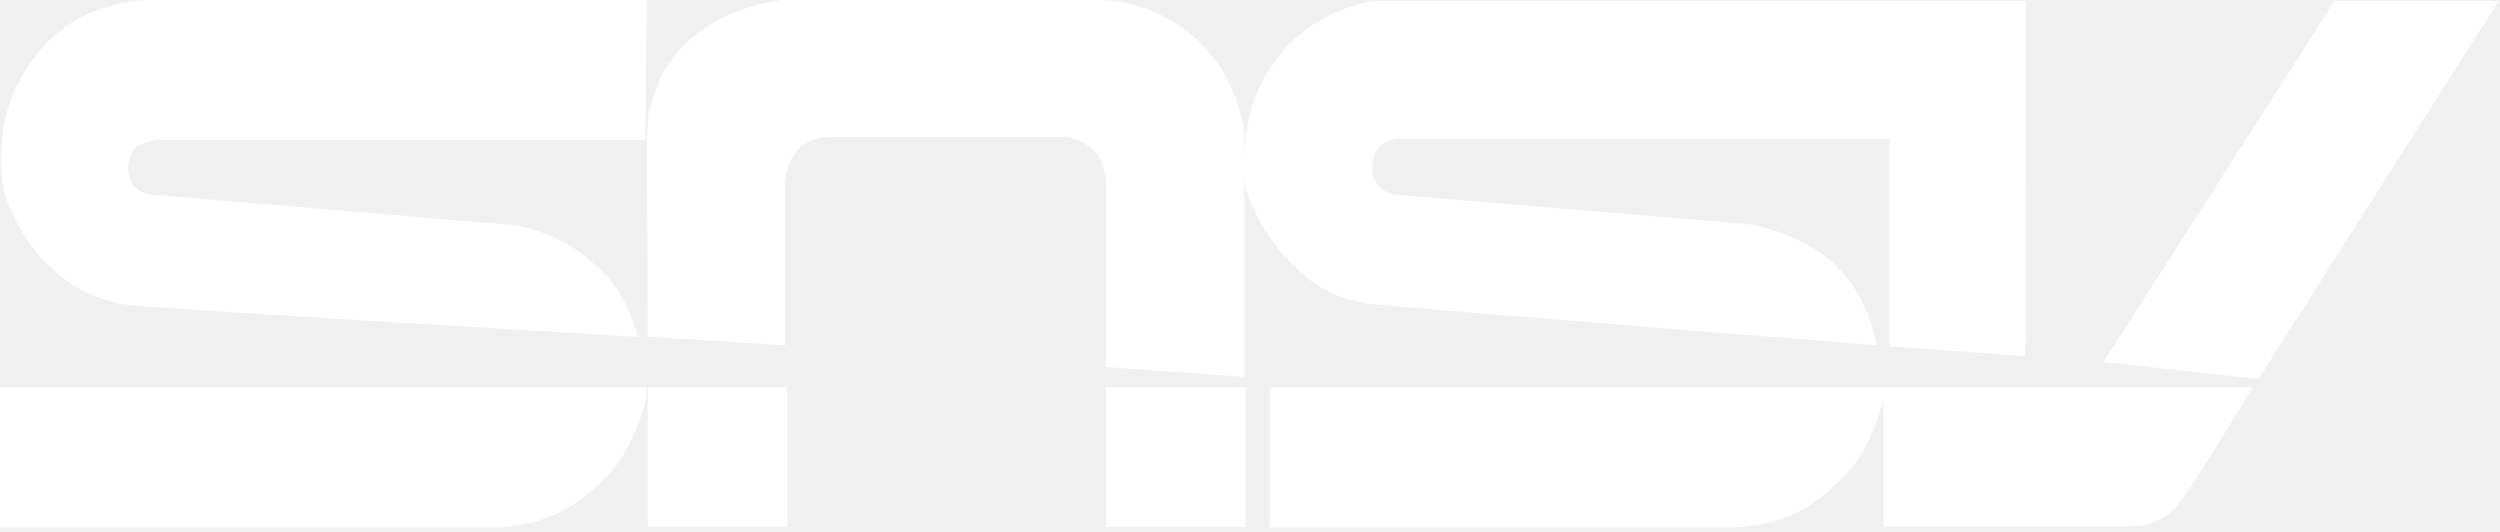
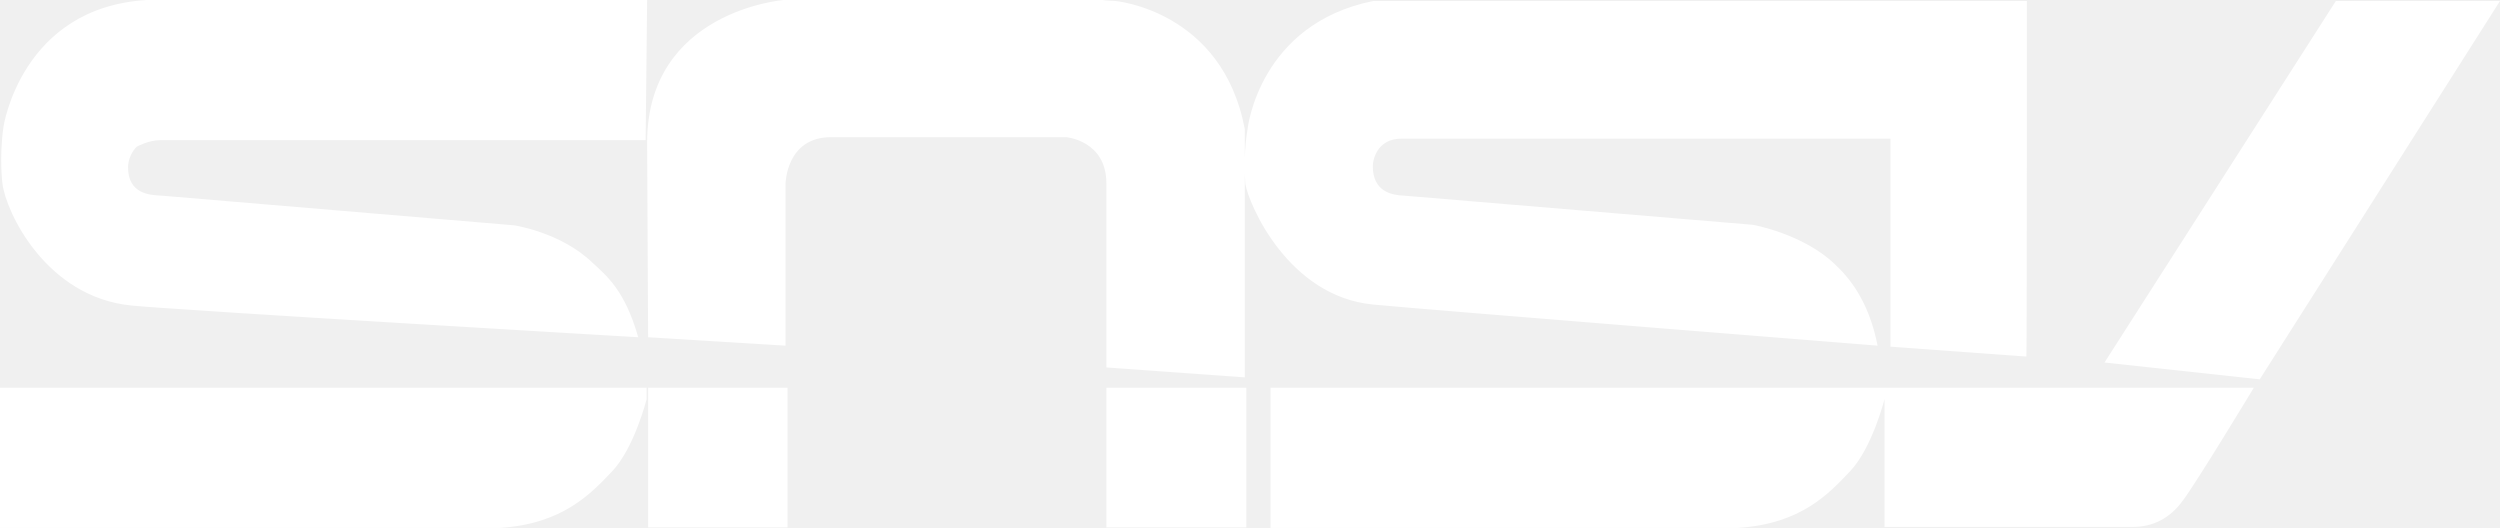
- <svg xmlns="http://www.w3.org/2000/svg" width="522" height="111" viewBox="0 0 522 111" fill="none">
-   <path d="M362.785 110.107C376.1 109.277 381.877 102.875 386.212 98.328C390.857 93.474 393.439 83.252 393.439 83.252V109.899L445.351 109.899C449.273 109.899 452.991 108.248 455.777 104.322C458.666 100.498 470.534 80.874 470.534 80.874L265.249 80.874V110.107L362.785 110.107ZM104.346 110.107C117.555 109.277 123.438 102.875 127.773 98.328C132.418 93.474 135 83.252 135 83.252V80.874L-9.04687e-05 80.874V110.107L104.346 110.107ZM260.195 110.001V80.874L230.983 80.874V110.001L260.195 110.001ZM164.413 110.001V80.874L135.311 80.874V110.001L164.413 110.001ZM471.776 79.118L521.935 0.204L487.669 0.204L439.365 75.608L471.776 79.118ZM259.885 78.705L259.885 36.215C259.93 37.085 259.987 38.319 259.987 38.319C260.71 42.658 268.967 61.868 286.719 63.523C297.35 64.556 391.993 72.094 391.993 72.094C390.134 62.591 385.901 57.738 383.013 55.053C376.406 48.753 365.984 46.89 365.984 46.89C363.508 46.686 293.015 40.799 293.015 40.799C290.743 40.697 286.511 40.076 286.613 34.499C286.613 33.776 287.234 28.918 292.602 28.918L394.677 28.918L394.677 72.303L423.06 74.366C423.162 74.366 423.162 0.204 423.162 0.204L286.719 0.204C262.982 4.956 260.502 26.646 260.502 26.646C260.085 29.016 259.942 31.104 259.885 32.954V26.957C255.24 2.169 232.842 0.204 232.842 0.204C232.842 0.204 230.571 0.102 230.158 5.16977e-06L163.587 5.16977e-06C163.587 5.16977e-06 135.102 2.272 135.102 29.747L135.311 70.338L164 72.094V38.319C164 38.319 164.106 28.611 173.495 28.611L222.624 28.611C222.624 28.611 230.983 29.335 230.983 38.217L230.983 76.638L259.885 78.705ZM133.244 70.338C130.457 60.528 126.637 57.529 123.749 54.845C117.142 48.443 107.341 46.997 107.341 46.997C104.861 46.788 33.645 40.799 33.645 40.799C31.377 40.697 26.732 40.488 26.732 34.911C26.732 33.257 27.557 31.5 28.591 30.573C28.591 30.573 31.067 29.228 33.441 29.228L134.792 29.228L135.102 5.16977e-06L30.654 5.16977e-06C4.437 1.548 0.723 26.442 0.723 26.442C-0.204 32.946 0.515 38.319 0.515 38.319C1.238 44.206 9.597 61.974 27.455 63.727C37.98 64.761 133.244 70.338 133.244 70.338Z" fill="white" />
+ <svg xmlns="http://www.w3.org/2000/svg" width="412" height="87" viewBox="0 0 412 87" fill="none">
+   <path d="M286.372 87C296.882 86.345 301.442 81.286 304.863 77.693C308.531 73.858 310.57 65.781 310.57 65.781V86.835H351.546C354.642 86.835 357.578 85.531 359.776 82.429C362.056 79.407 371.426 63.902 371.426 63.902H209.379V87H286.372ZM82.368 87C92.794 86.345 97.438 81.286 100.86 77.693C104.527 73.858 106.565 65.781 106.565 65.781V63.902H0V87H82.368ZM205.391 86.916V63.902H182.331V86.916H205.391ZM129.782 86.916V63.902H106.81V86.916H129.782ZM372.406 62.514L412 0.161H384.951L346.822 59.741L372.406 62.514ZM205.146 62.188V28.615C205.181 29.302 205.226 30.277 205.226 30.277C205.797 33.706 212.315 48.885 226.328 50.192C234.718 51.009 309.427 56.965 309.427 56.965C307.959 49.456 304.618 45.621 302.338 43.5C297.124 38.522 288.897 37.05 288.897 37.05C286.942 36.889 231.297 32.237 231.297 32.237C229.504 32.156 226.163 31.665 226.243 27.259C226.243 26.688 226.733 22.849 230.972 22.849H311.545V57.13L333.95 58.76C334.032 58.76 334.032 0.161 334.032 0.161H226.328C207.59 3.916 205.633 21.054 205.633 21.054C205.303 22.927 205.191 24.576 205.146 26.039V21.3C201.478 1.714 183.799 0.161 183.799 0.161C183.799 0.161 182.006 0.081 181.68 0H129.131C129.131 0 106.646 1.795 106.646 23.505L106.81 55.577L129.457 56.965V30.277C129.457 30.277 129.541 22.607 136.952 22.607H175.732C175.732 22.607 182.331 23.178 182.331 30.197V60.555L205.146 62.188ZM105.178 55.577C102.979 47.826 99.964 45.456 97.684 43.335C92.469 38.277 84.732 37.134 84.732 37.134C82.774 36.969 26.558 32.237 26.558 32.237C24.768 32.156 21.102 31.991 21.102 27.585C21.102 26.277 21.753 24.889 22.569 24.157C22.569 24.157 24.523 23.095 26.397 23.095H106.401L106.646 0H24.198C3.502 1.223 0.571 20.893 0.571 20.893C-0.161 26.032 0.406 30.277 0.406 30.277C0.977 34.929 7.576 48.969 21.672 50.353C29.98 51.17 105.178 55.577 105.178 55.577Z" fill="white" />
</svg>
